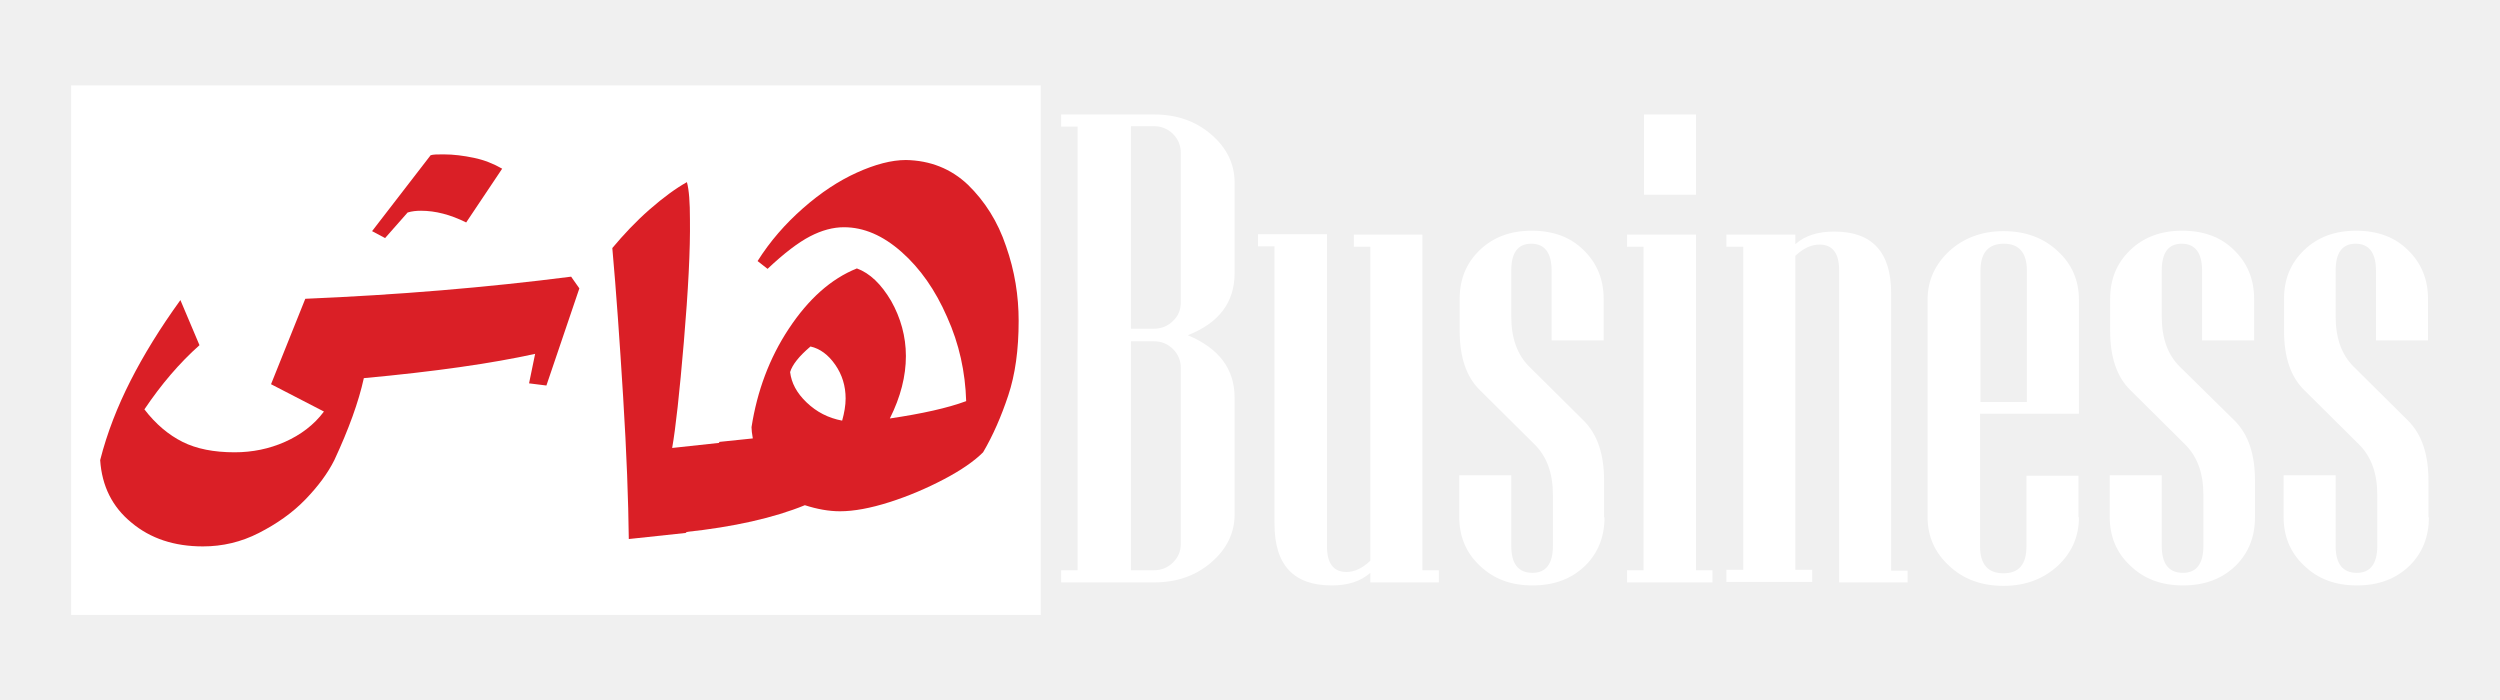
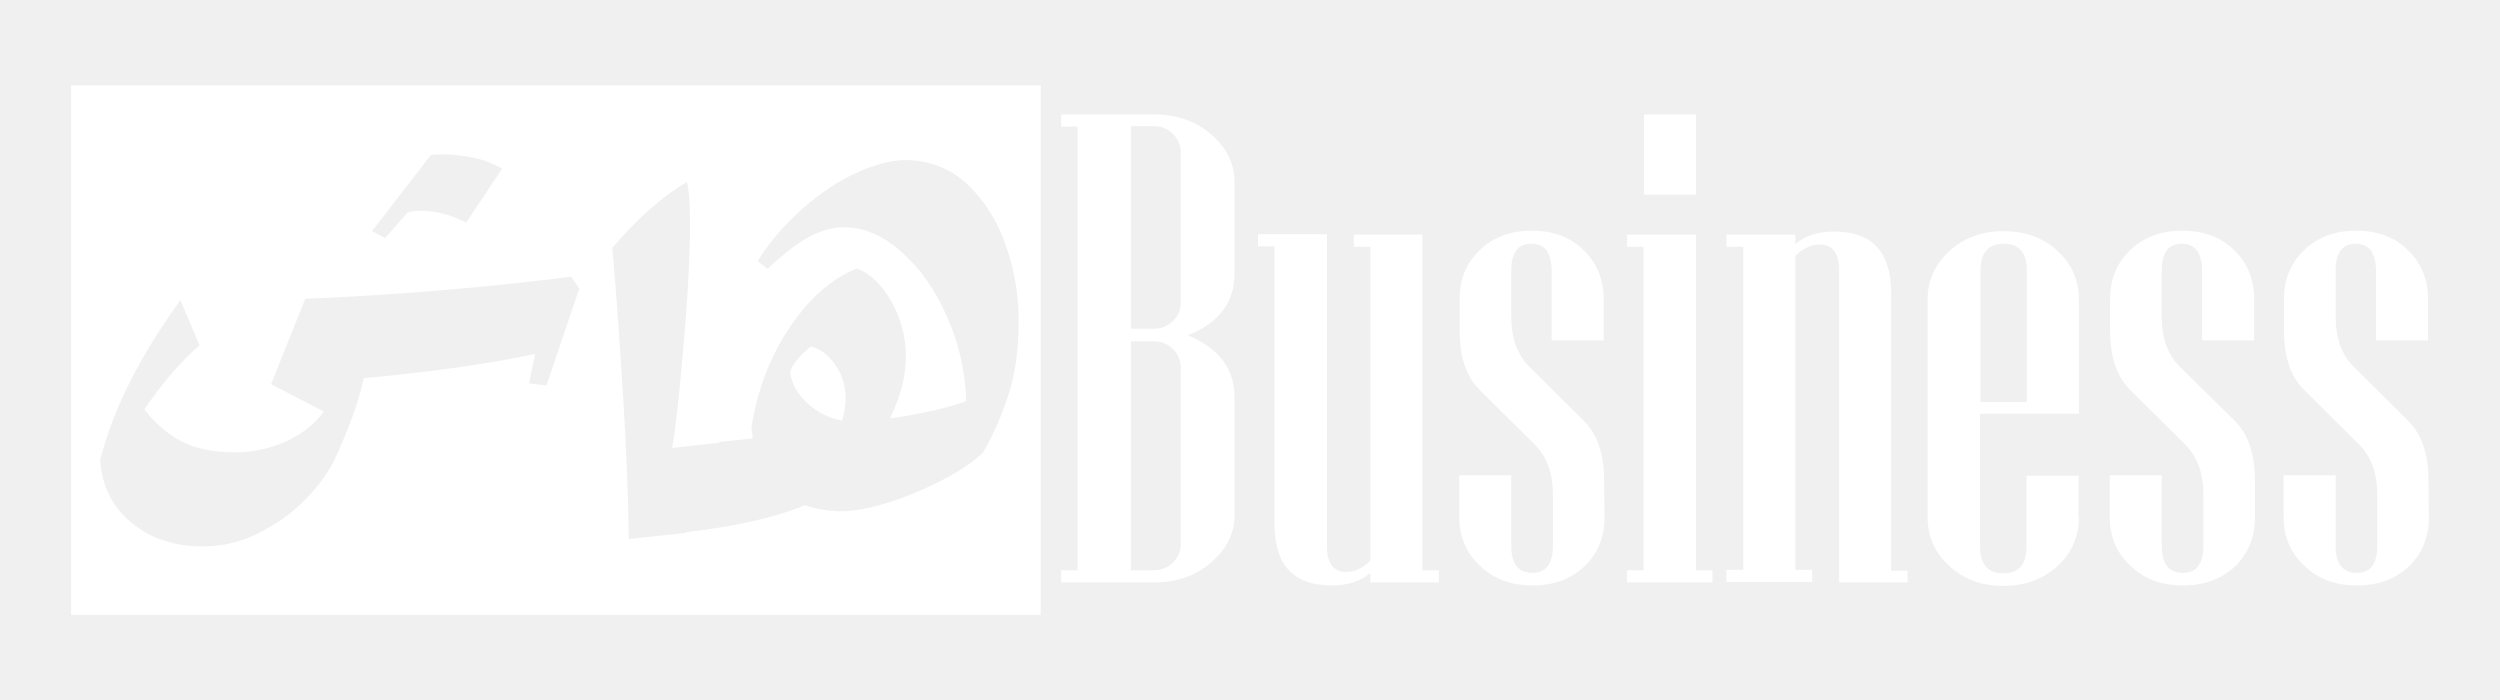
- <svg xmlns="http://www.w3.org/2000/svg" version="1.0" id="Layer_1" x="0px" y="0px" viewBox="0 0 576.5 161.4" style="enable-background:new 0 0 576.5 161.4;" xml:space="preserve">
+ <svg xmlns="http://www.w3.org/2000/svg" version="1.1" id="Layer_1" x="0px" y="0px" viewBox="0 0 576.5 161.4" style="enable-background:new 0 0 576.5 161.4;" xml:space="preserve">
  <style type="text/css">
	.st0{display:none;fill:#DA1F26;}
	.st1{fill:#FFFFFF;}
- 	.st2{fill:#DA1F26;}
</style>
  <rect x="-53.4" y="-279.4" class="st0" width="678.7" height="678.7" />
  <g>
-     <rect x="16.4" y="19.7" class="st1" width="223.6" height="122.1" />
    <g>
-       <path class="st2" d="M133.6,66.5L126,88.9l-4-0.5l1.4-6.8c-10,2.2-23.2,4.1-39.5,5.6c-1.2,5.5-3.5,11.8-6.8,18.9    c-1.5,3-3.7,6-6.7,9.1c-3,3.1-6.6,5.6-10.7,7.7c-4.1,2.1-8.4,3.1-12.9,3.1c-6.6,0-12.1-1.8-16.5-5.5c-4.4-3.6-6.8-8.4-7.2-14.4    c1.6-6.3,4-12.4,7-18.3c3-5.9,6.8-12.1,11.5-18.6L46,79.6c-4.6,4.1-8.8,9-12.7,14.8c2.6,3.4,5.6,5.9,8.8,7.5    c3.2,1.6,7.2,2.4,12,2.4c4.1,0,8-0.8,11.6-2.4c3.6-1.6,6.7-3.9,9-7l-12.2-6.3l7.9-19.7c21.4-0.9,41.8-2.6,61.3-5.1L133.6,66.5z     M102.3,35.6c2.3,0,4.6,0.3,7,0.8c2.4,0.5,4.6,1.4,6.5,2.5l-8.3,12.4c-3.6-1.8-7.1-2.7-10.4-2.7C96,48.6,95,48.7,94,49l-5.2,5.9    l-3-1.6l13.5-17.5C99.9,35.6,100.9,35.6,102.3,35.6z" />
-       <path class="st2" d="M166.9,104.4l-5.9,16l-2.9,2.5l-13.1,1.4c-0.1-8.9-0.5-19.8-1.3-32.7c-0.8-12.9-1.6-24.4-2.5-34.4    c2.6-3.1,5.4-6.1,8.6-8.9c3.2-2.8,6.1-4.9,8.6-6.3c0.5,1.8,0.7,4.7,0.7,8.6c0.1,7-0.4,16.4-1.4,28.2c-1,11.8-1.9,20-2.7,24.5    l11.1-1.2L166.9,104.4z" />
-       <path class="st2" d="M223.2,42.6c3.9,3.8,6.9,8.5,8.8,14.2c2,5.7,2.9,11.4,2.9,17.2c0,6.7-0.8,12.4-2.4,17.2    c-1.6,4.8-3.5,9.2-5.8,13.1c-2,2-5,4.1-9,6.2c-4,2.1-8.2,3.9-12.6,5.3c-4.4,1.4-8.2,2.1-11.4,2.1c-2.6,0-5.3-0.5-8.1-1.4    c-7.1,2.9-16.3,5-27.6,6.2l7.9-20.8l7.7-0.8c-0.2-1.1-0.3-2-0.3-2.6c1.3-8.3,4.1-15.9,8.6-22.7c4.5-6.8,9.7-11.5,15.7-13.9    c3,1.1,5.6,3.6,7.9,7.5c2.2,3.9,3.4,8.2,3.4,12.7c0,4.6-1.2,9.4-3.7,14.4c7.4-1.1,13.3-2.4,17.6-4c-0.2-6.7-1.6-13.2-4.4-19.4    c-2.7-6.2-6.2-11.2-10.5-15c-4.3-3.8-8.7-5.7-13.3-5.7c-2.5,0-5.1,0.7-7.8,2.1c-2.7,1.4-6,3.9-9.8,7.5l-2.3-1.8    c2.9-4.6,6.4-8.6,10.5-12.2c4.1-3.6,8.2-6.3,12.4-8.2c4.2-1.9,8-2.9,11.3-2.9C214.5,37,219.3,38.9,223.2,42.6z M182.2,85.8    c0.3,2.5,1.5,4.8,3.8,7c2.3,2.2,5,3.6,8.2,4.2c0.5-1.8,0.8-3.5,0.8-5.1c0-2.9-0.8-5.5-2.4-7.8c-1.6-2.3-3.5-3.7-5.7-4.2    C184.3,82.1,182.7,84.1,182.2,85.8z" />
+       <path class="st1" d="M186.9,79.9c-2.6,2.2-4.2,4.2-4.7,5.9c0.3,2.5,1.5,4.8,3.8,7s5,3.6,8.2,4.2c0.5-1.8,0.8-3.5,0.8-5.1    c0-2.9-0.8-5.5-2.4-7.8C191,81.8,189.1,80.4,186.9,79.9z" />
+       <path class="st1" d="M16.4,19.7v122.1H240V19.7H16.4z M99.3,35.8c0.6-0.2,1.6-0.2,3-0.2c2.3,0,4.6,0.3,7,0.8    c2.4,0.5,4.6,1.4,6.5,2.5l-8.3,12.4c-3.6-1.8-7.1-2.7-10.4-2.7C96,48.6,95,48.7,94,49l-5.2,5.9l-3-1.6L99.3,35.8z M126,88.9    l-4-0.5l1.4-6.8c-10,2.2-23.2,4.1-39.5,5.6c-1.2,5.5-3.5,11.8-6.8,18.9c-1.5,3-3.7,6-6.7,9.1c-3,3.1-6.6,5.6-10.7,7.7    c-4.1,2.1-8.4,3.1-12.9,3.1c-6.6,0-12.1-1.8-16.5-5.5c-4.4-3.6-6.8-8.4-7.2-14.4c1.6-6.3,4-12.4,7-18.3s6.8-12.1,11.5-18.6    L46,79.6c-4.6,4.1-8.8,9-12.7,14.8c2.6,3.4,5.6,5.9,8.8,7.5c3.2,1.6,7.2,2.4,12,2.4c4.1,0,8-0.8,11.6-2.4c3.6-1.6,6.7-3.9,9-7    l-12.2-6.3l7.9-19.7c21.4-0.9,41.8-2.6,61.3-5.1l1.9,2.7L126,88.9z M232.5,91.2c-1.6,4.8-3.5,9.2-5.8,13.1c-2,2-5,4.1-9,6.2    c-4,2.1-8.2,3.9-12.6,5.3c-4.4,1.4-8.2,2.1-11.4,2.1c-2.6,0-5.3-0.5-8.1-1.4c-7,2.9-16.1,4.9-27.2,6.2l-0.3,0.2l-13.1,1.4    c-0.1-8.9-0.5-19.8-1.3-32.7c-0.8-12.9-1.6-24.4-2.5-34.4c2.6-3.1,5.4-6.1,8.6-8.9s6.1-4.9,8.6-6.3c0.5,1.8,0.7,4.7,0.7,8.6    c0.1,7-0.4,16.4-1.4,28.2s-1.9,20-2.7,24.5l10.8-1.2l0.1-0.2l7.7-0.8c-0.2-1.1-0.3-2-0.3-2.6c1.3-8.3,4.1-15.9,8.6-22.7    s9.7-11.5,15.7-13.9c3,1.1,5.6,3.6,7.9,7.5c2.2,3.9,3.4,8.2,3.4,12.7c0,4.6-1.2,9.4-3.7,14.4c7.4-1.1,13.3-2.4,17.6-4    c-0.2-6.7-1.6-13.2-4.4-19.4c-2.7-6.2-6.2-11.2-10.5-15c-4.3-3.8-8.7-5.7-13.3-5.7c-2.5,0-5.1,0.7-7.8,2.1c-2.7,1.4-6,3.9-9.8,7.5    l-2.3-1.8c2.9-4.6,6.4-8.6,10.5-12.2c4.1-3.6,8.2-6.3,12.4-8.2c4.2-1.9,8-2.9,11.3-2.9c5.6,0.1,10.4,2,14.3,5.7    c3.9,3.8,6.9,8.5,8.8,14.2c2,5.7,2.9,11.4,2.9,17.2C234.9,80.7,234.1,86.4,232.5,91.2z" />
    </g>
    <g>
-       <path class="st1" d="M284.7,118.6c0,4.3-1.8,8-5.4,11.1c-3.6,3.1-8,4.6-13.1,4.6h-21.5v-2.8h3.8V29.2h-3.8v-2.8h21.5    c5.1,0,9.5,1.5,13.1,4.6c3.6,3.1,5.4,6.8,5.4,11.1V63c0,6.7-3.6,11.5-10.8,14.3c7.2,3,10.8,7.8,10.8,14.4V118.6z M272.3,69.7V35.3    c0-1.7-0.6-3.2-1.8-4.4c-1.2-1.2-2.7-1.8-4.4-1.8h-5.3v46.7h5.3c1.7,0,3.2-0.6,4.4-1.8C271.7,72.9,272.3,71.4,272.3,69.7z     M272.3,125.4V84.9c0-1.7-0.6-3.2-1.8-4.4c-1.2-1.2-2.7-1.8-4.4-1.8h-5.3v52.8h5.3c1.7,0,3.2-0.6,4.4-1.8    C271.7,128.5,272.3,127.1,272.3,125.4z" />
-       <path class="st1" d="M331.9,134.3H316v-2.2c-2.3,2-5.2,2.9-8.9,2.9c-8.8,0-13.2-4.7-13.2-14.2v-64h-3.8v-2.8H306v72    c0,3.9,1.5,5.9,4.5,5.9c1.9,0,3.7-0.9,5.5-2.6V56.9h-3.8v-2.8H328v77.4h3.8V134.3z" />
-       <path class="st1" d="M370,119.3c0,4.5-1.5,8.2-4.4,11.1c-3.2,3.1-7.2,4.6-12.2,4.6c-5,0-9-1.5-12.2-4.6c-3.2-3-4.7-6.8-4.7-11.2    v-9.6h12v16.3c0,4.1,1.6,6.2,4.9,6.2c3.1,0,4.7-2.1,4.7-6.2v-11.8c0-5-1.4-8.8-4.2-11.6l-12.6-12.5c-3.2-3.1-4.7-7.7-4.7-13.7    v-7.4c0-4.5,1.5-8.2,4.6-11.2c3.1-3,7.1-4.5,12-4.5c5,0,9,1.5,12,4.5c3.1,3,4.6,6.8,4.6,11.2v9.6h-12V62.4c0-4.1-1.6-6.2-4.7-6.2    c-3.1,0-4.6,2.1-4.6,6.2V73c0,5,1.4,8.8,4.1,11.5L365.2,97c3.2,3.2,4.7,7.8,4.7,13.8V119.3z" />
-       <path class="st1" d="M394.9,134.3h-19.7v-2.8h3.8V56.9h-3.8v-2.8h15.9v77.4h3.8V134.3z M391.1,44.9h-12V26.4h12V44.9z" />
+       <path class="st1" d="M284.7,118.6c0,4.3-1.8,8-5.4,11.1c-3.6,3.1-8,4.6-13.1,4.6h-21.5v-2.8h3.8V29.2h-3.8v-2.8h21.5    c5.1,0,9.5,1.5,13.1,4.6s5.4,6.8,5.4,11.1V63c0,6.7-3.6,11.5-10.8,14.3c7.2,3,10.8,7.8,10.8,14.4V118.6z M272.3,69.7V35.3    c0-1.7-0.6-3.2-1.8-4.4c-1.2-1.2-2.7-1.8-4.4-1.8h-5.3v46.7h5.3c1.7,0,3.2-0.6,4.4-1.8C271.7,72.9,272.3,71.4,272.3,69.7z     M272.3,125.4V84.9c0-1.7-0.6-3.2-1.8-4.4c-1.2-1.2-2.7-1.8-4.4-1.8h-5.3v52.8h5.3c1.7,0,3.2-0.6,4.4-1.8    C271.7,128.5,272.3,127.1,272.3,125.4z" />
+       <path class="st1" d="M331.9,134.3H316v-2.2c-2.3,2-5.2,2.9-8.9,2.9c-8.8,0-13.2-4.7-13.2-14.2v-64h-3.8V54H306v72    c0,3.9,1.5,5.9,4.5,5.9c1.9,0,3.7-0.9,5.5-2.6V56.9h-3.8v-2.8H328v77.4h3.8v2.8H331.9z" />
+       <path class="st1" d="M370,119.3c0,4.5-1.5,8.2-4.4,11.1c-3.2,3.1-7.2,4.6-12.2,4.6s-9-1.5-12.2-4.6c-3.2-3-4.7-6.8-4.7-11.2v-9.6    h12v16.3c0,4.1,1.6,6.2,4.9,6.2c3.1,0,4.7-2.1,4.7-6.2v-11.8c0-5-1.4-8.8-4.2-11.6L341.3,90c-3.2-3.1-4.7-7.7-4.7-13.7v-7.4    c0-4.5,1.5-8.2,4.6-11.2s7.1-4.5,12-4.5c5,0,9,1.5,12,4.5c3.1,3,4.6,6.8,4.6,11.2v9.6h-12V62.4c0-4.1-1.6-6.2-4.7-6.2    s-4.6,2.1-4.6,6.2V73c0,5,1.4,8.8,4.1,11.5L365.2,97c3.2,3.2,4.7,7.8,4.7,13.8L370,119.3L370,119.3z" />
+       <path class="st1" d="M394.9,134.3h-19.7v-2.8h3.8V56.9h-3.8v-2.8h15.9v77.4h3.8L394.9,134.3L394.9,134.3z M391.1,44.9h-12V26.4h12    V44.9z" />
      <path class="st1" d="M439.9,134.3h-15.8v-72c0-3.9-1.5-5.9-4.5-5.9c-2,0-3.8,0.9-5.6,2.6v72.4h3.9v2.8h-19.8v-2.8h3.9V56.9h-3.9    v-2.8H414v2.2c2.3-2,5.2-2.9,9-2.9c8.7,0,13.1,4.7,13.1,14.2v64h3.8V134.3z" />
-       <path class="st1" d="M479.4,119.3c0,4.4-1.6,8.1-4.9,11.2c-3.3,3-7.4,4.6-12.5,4.6c-5,0-9.2-1.5-12.5-4.6c-3.3-3-5-6.8-5-11.2    V69.1c0-4.4,1.7-8.1,5-11.2c3.3-3,7.5-4.6,12.5-4.6c5,0,9.2,1.5,12.5,4.6c3.3,3,4.9,6.8,4.9,11.2v26.3h-22.8v30.6    c0,4.1,1.8,6.2,5.4,6.2c3.6,0,5.3-2.1,5.3-6.2v-16.3h12V119.3z M467.4,92.7V62.4c0-4.1-1.8-6.2-5.3-6.2c-3.6,0-5.4,2.1-5.4,6.2    v30.3H467.4z" />
-       <path class="st1" d="M520,119.3c0,4.5-1.5,8.2-4.4,11.1c-3.2,3.1-7.2,4.6-12.2,4.6c-5,0-9-1.5-12.2-4.6c-3.2-3-4.7-6.8-4.7-11.2    v-9.6h12v16.3c0,4.1,1.6,6.2,4.9,6.2c3.1,0,4.7-2.1,4.7-6.2v-11.8c0-5-1.4-8.8-4.2-11.6l-12.6-12.5c-3.2-3.1-4.7-7.7-4.7-13.7    v-7.4c0-4.5,1.5-8.2,4.6-11.2c3.1-3,7.1-4.5,12-4.5c5,0,9,1.5,12,4.5c3.1,3,4.6,6.8,4.6,11.2v9.6h-12V62.4c0-4.1-1.6-6.2-4.7-6.2    c-3.1,0-4.6,2.1-4.6,6.2V73c0,5,1.4,8.8,4.1,11.5L515.3,97c3.2,3.2,4.7,7.8,4.7,13.8V119.3z" />
-       <path class="st1" d="M560.1,119.3c0,4.5-1.5,8.2-4.4,11.1c-3.2,3.1-7.2,4.6-12.2,4.6c-5,0-9-1.5-12.2-4.6c-3.2-3-4.7-6.8-4.7-11.2    v-9.6h12v16.3c0,4.1,1.6,6.2,4.9,6.2c3.1,0,4.7-2.1,4.7-6.2v-11.8c0-5-1.4-8.8-4.2-11.6l-12.6-12.5c-3.2-3.1-4.7-7.7-4.7-13.7    v-7.4c0-4.5,1.5-8.2,4.6-11.2c3.1-3,7.1-4.5,12-4.5c5,0,9,1.5,12,4.5c3.1,3,4.6,6.8,4.6,11.2v9.6h-12V62.4c0-4.1-1.6-6.2-4.7-6.2    c-3.1,0-4.6,2.1-4.6,6.2V73c0,5,1.4,8.8,4.1,11.5L555.3,97c3.2,3.2,4.7,7.8,4.7,13.8V119.3z" />
+       <path class="st1" d="M479.4,119.3c0,4.4-1.6,8.1-4.9,11.2c-3.3,3-7.4,4.6-12.5,4.6c-5,0-9.2-1.5-12.5-4.6c-3.3-3-5-6.8-5-11.2    V69.1c0-4.4,1.7-8.1,5-11.2c3.3-3,7.5-4.6,12.5-4.6s9.2,1.5,12.5,4.6c3.3,3,4.9,6.8,4.9,11.2v26.3h-22.8V126    c0,4.1,1.8,6.2,5.4,6.2s5.3-2.1,5.3-6.2v-16.3h12v9.6H479.4z M467.4,92.7V62.4c0-4.1-1.8-6.2-5.3-6.2c-3.6,0-5.4,2.1-5.4,6.2v30.3    H467.4z" />
+       <path class="st1" d="M520,119.3c0,4.5-1.5,8.2-4.4,11.1c-3.2,3.1-7.2,4.6-12.2,4.6s-9-1.5-12.2-4.6c-3.2-3-4.7-6.8-4.7-11.2v-9.6    h12v16.3c0,4.1,1.6,6.2,4.9,6.2c3.1,0,4.7-2.1,4.7-6.2v-11.8c0-5-1.4-8.8-4.2-11.6L491.3,90c-3.2-3.1-4.7-7.7-4.7-13.7v-7.4    c0-4.5,1.5-8.2,4.6-11.2s7.1-4.5,12-4.5c5,0,9,1.5,12,4.5c3.1,3,4.6,6.8,4.6,11.2v9.6h-12V62.4c0-4.1-1.6-6.2-4.7-6.2    s-4.6,2.1-4.6,6.2V73c0,5,1.4,8.8,4.1,11.5L515.3,97c3.2,3.2,4.7,7.8,4.7,13.8V119.3z" />
+       <path class="st1" d="M560.1,119.3c0,4.5-1.5,8.2-4.4,11.1c-3.2,3.1-7.2,4.6-12.2,4.6s-9-1.5-12.2-4.6c-3.2-3-4.7-6.8-4.7-11.2    v-9.6h12v16.3c0,4.1,1.6,6.2,4.9,6.2c3.1,0,4.7-2.1,4.7-6.2v-11.8c0-5-1.4-8.8-4.2-11.6L531.4,90c-3.2-3.1-4.7-7.7-4.7-13.7v-7.4    c0-4.5,1.5-8.2,4.6-11.2s7.1-4.5,12-4.5c5,0,9,1.5,12,4.5c3.1,3,4.6,6.8,4.6,11.2v9.6h-12V62.4c0-4.1-1.6-6.2-4.7-6.2    c-3.1,0-4.6,2.1-4.6,6.2V73c0,5,1.4,8.8,4.1,11.5L555.3,97c3.2,3.2,4.7,7.8,4.7,13.8L560.1,119.3L560.1,119.3z" />
    </g>
  </g>
</svg>
